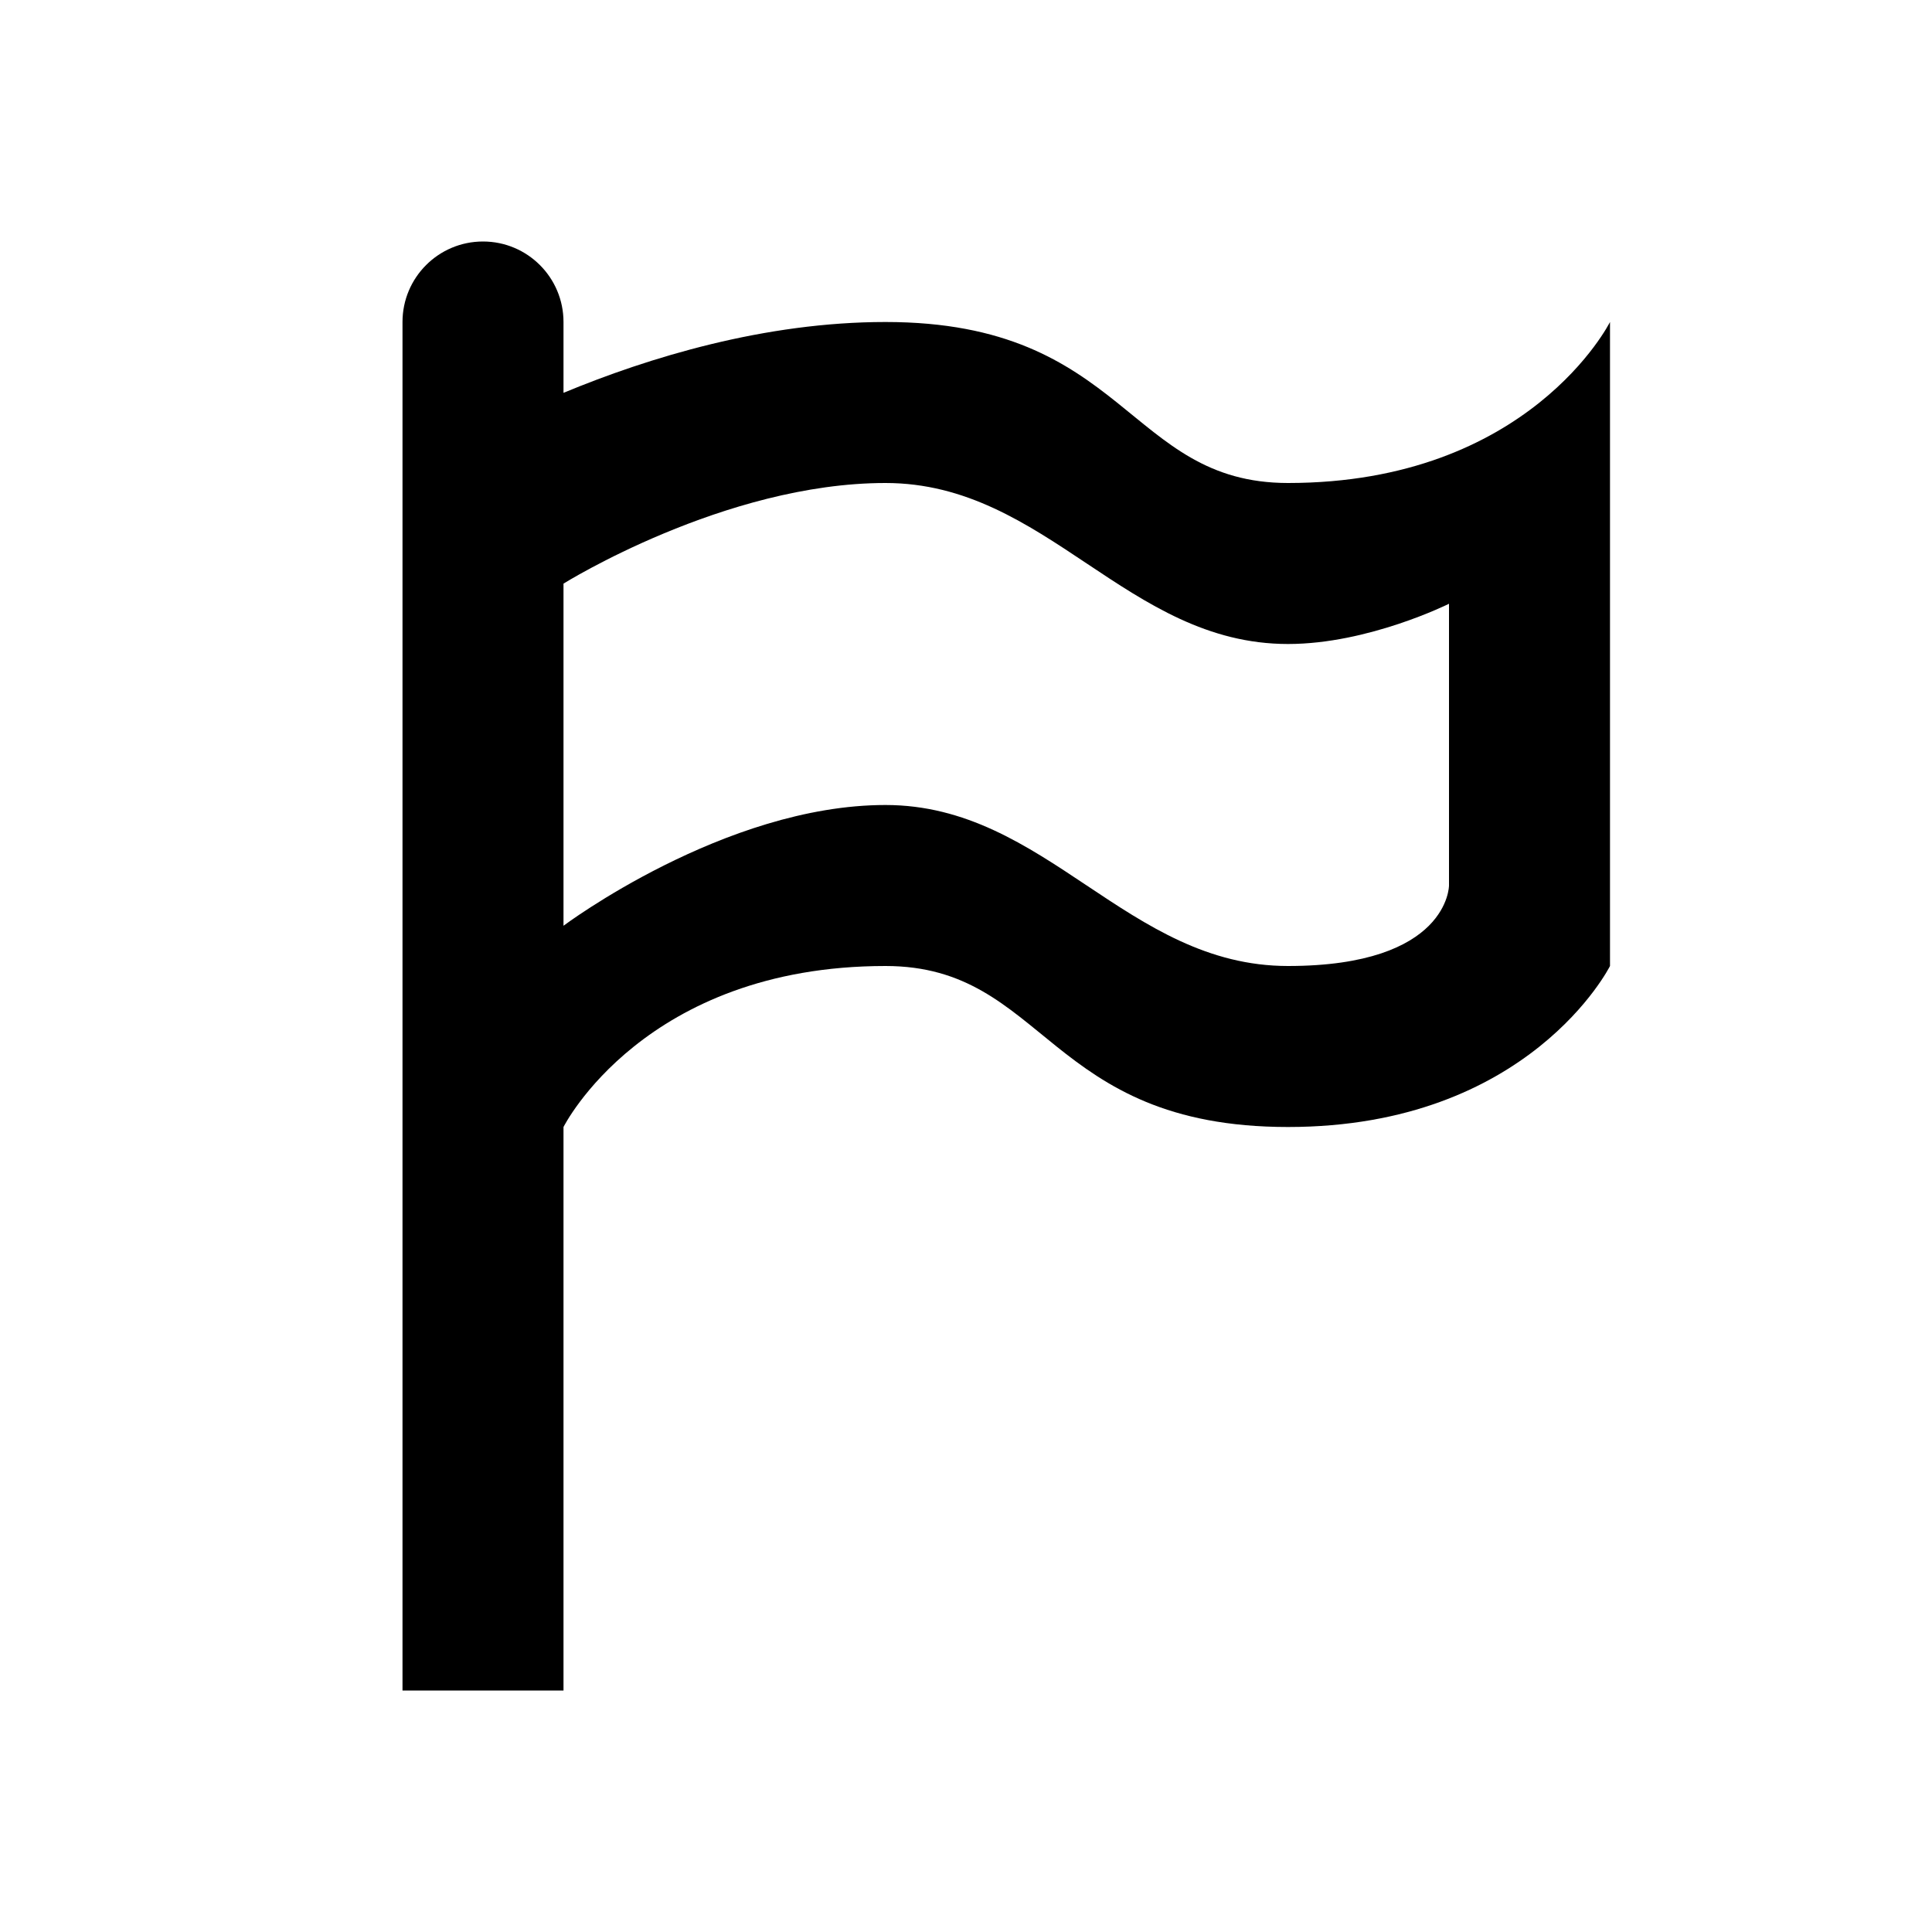
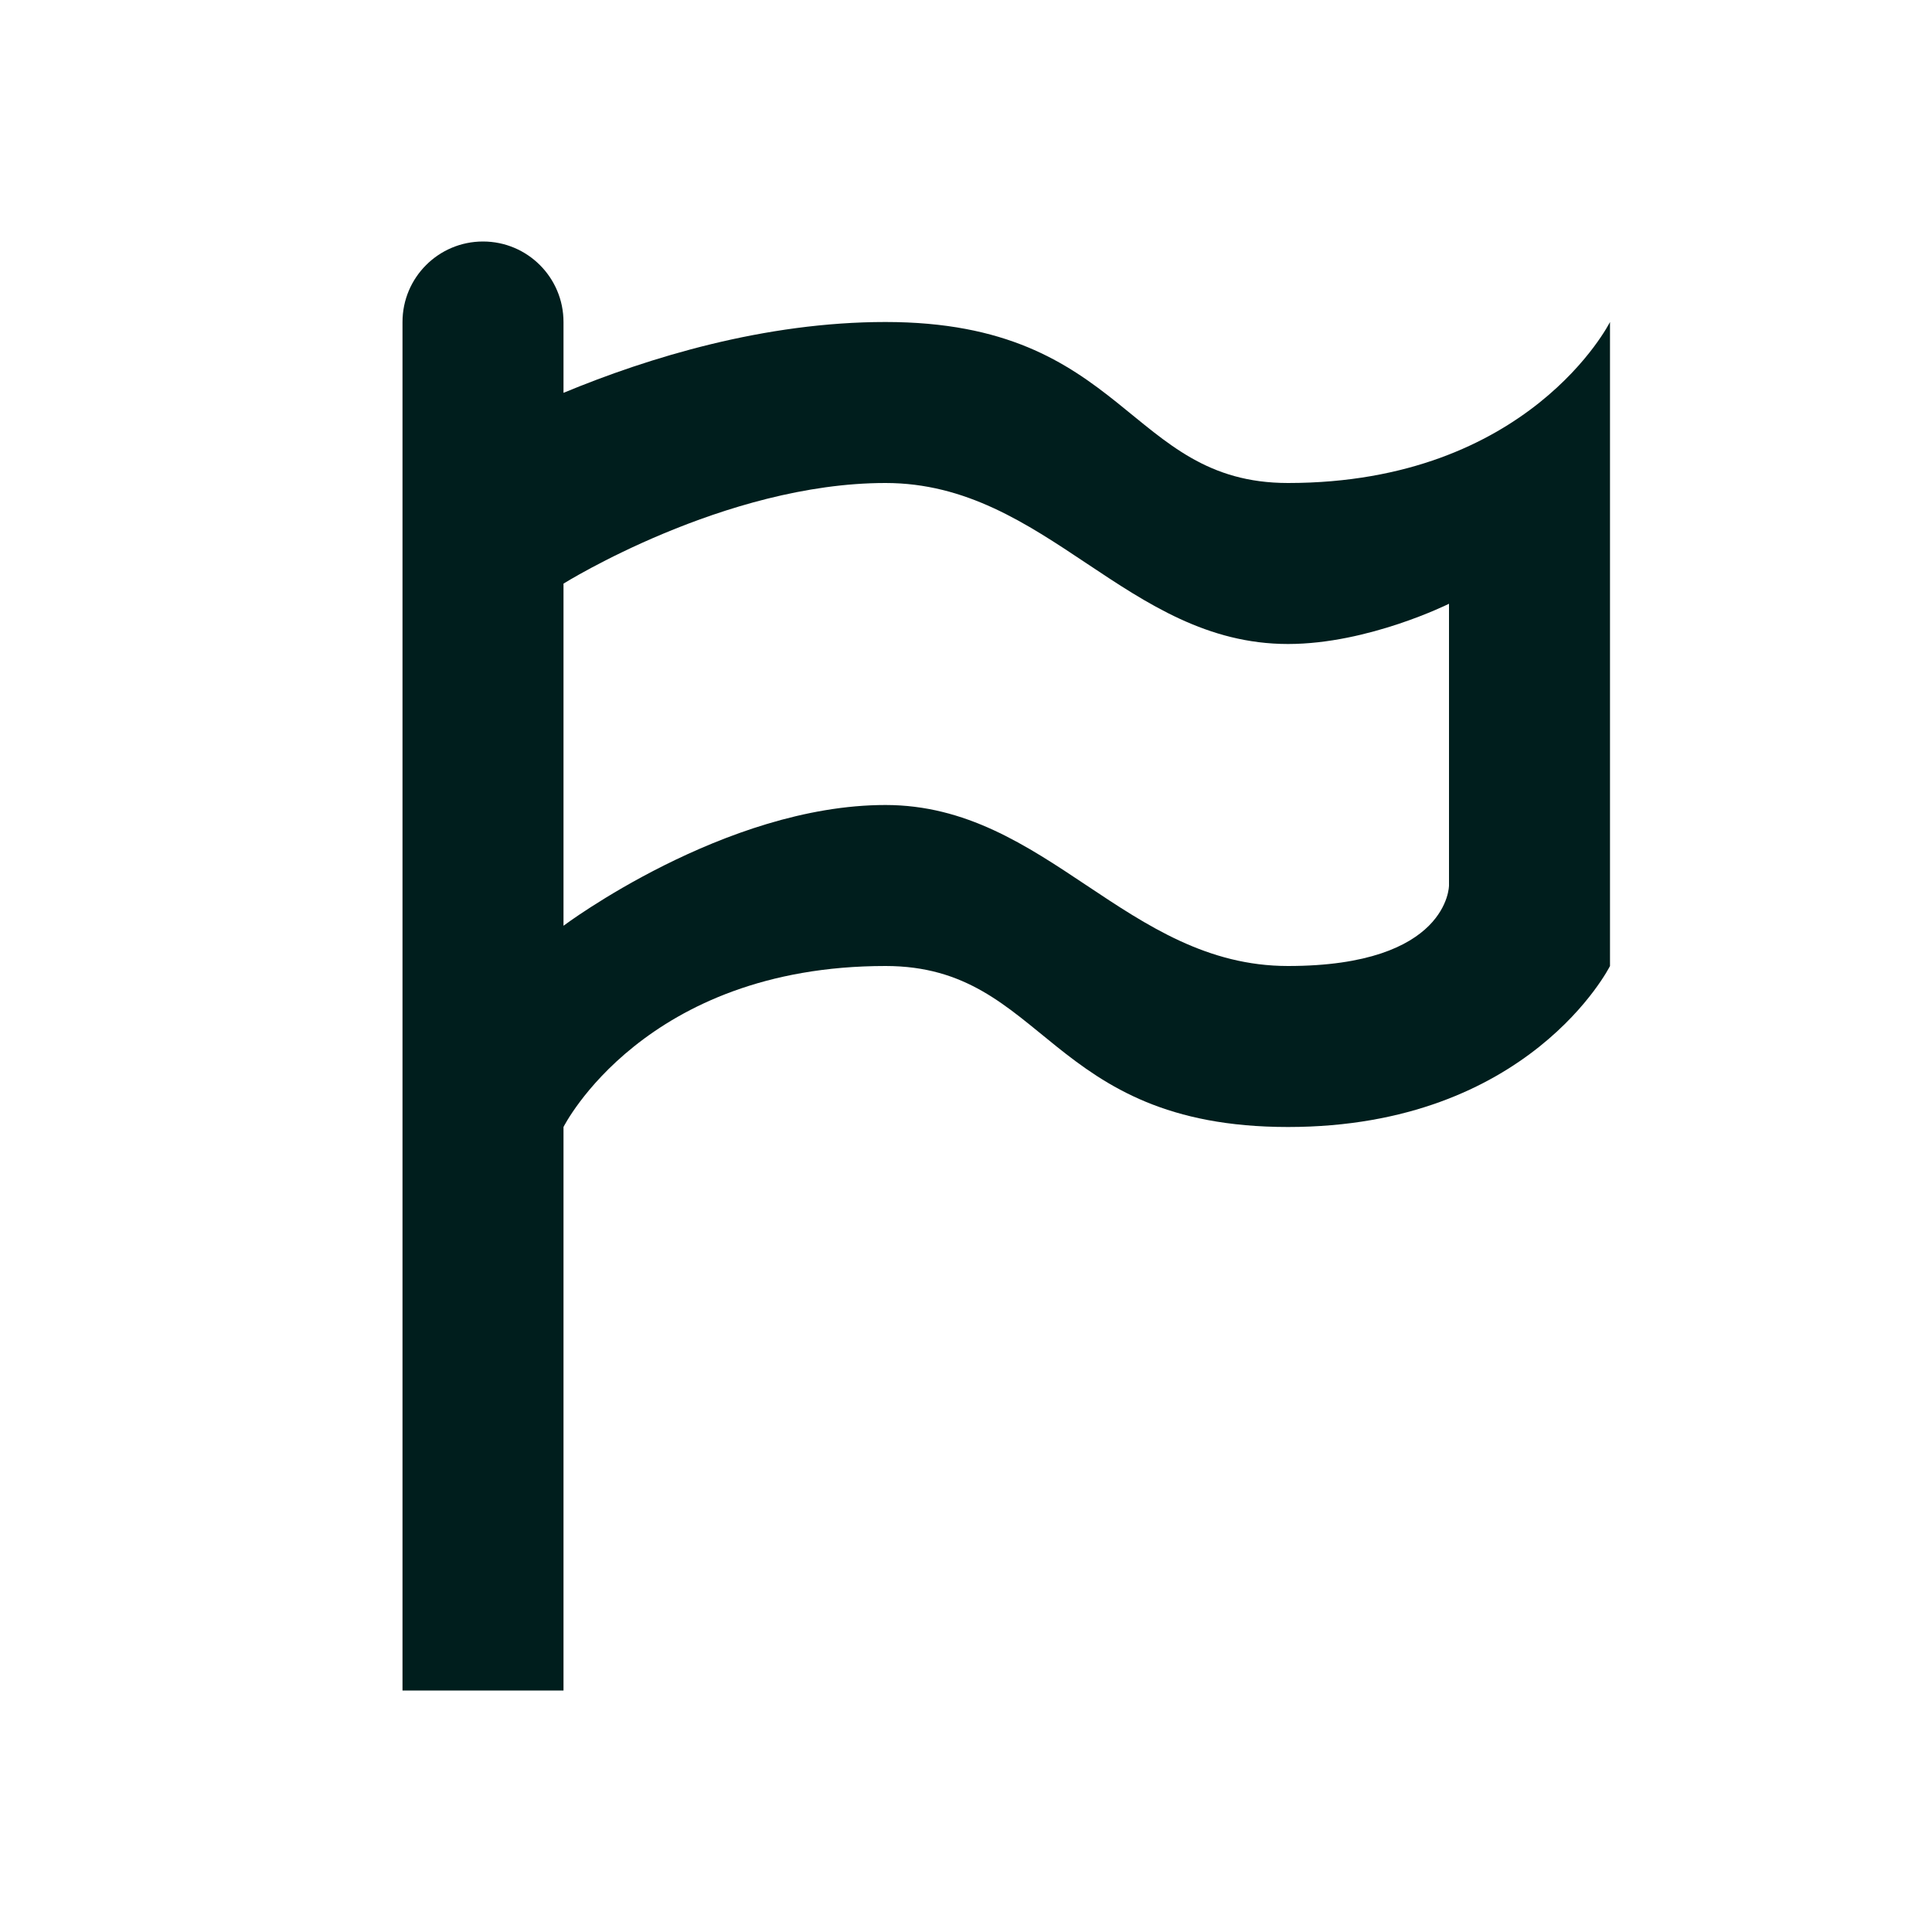
<svg xmlns="http://www.w3.org/2000/svg" width="1em" height="1em" viewBox="0 0 24 24">
-   <path fill="currentColor" d="M6 3a1 1 0 0 1 1 1v.88C8.06 4.44 9.5 4 11 4c3 0 3 2 5 2c3 0 4-2 4-2v8s-1 2-4 2s-3-2-5-2c-3 0-4 2-4 2v7H5V4a1 1 0 0 1 1-1m1 4.25v4.25S9 10 11 10s3 2 5 2s2-1 2-1V7.5S17 8 16 8c-2 0-3-2-5-2S7 7.25 7 7.25Z" />
+   <path fill="#001e1d" d="M6 3a1 1 0 0 1 1 1v.88C8.06 4.44 9.5 4 11 4c3 0 3 2 5 2c3 0 4-2 4-2v8s-1 2-4 2s-3-2-5-2c-3 0-4 2-4 2v7H5V4a1 1 0 0 1 1-1m1 4.25v4.25S9 10 11 10s3 2 5 2s2-1 2-1V7.5S17 8 16 8c-2 0-3-2-5-2S7 7.25 7 7.25Z" />
</svg>
